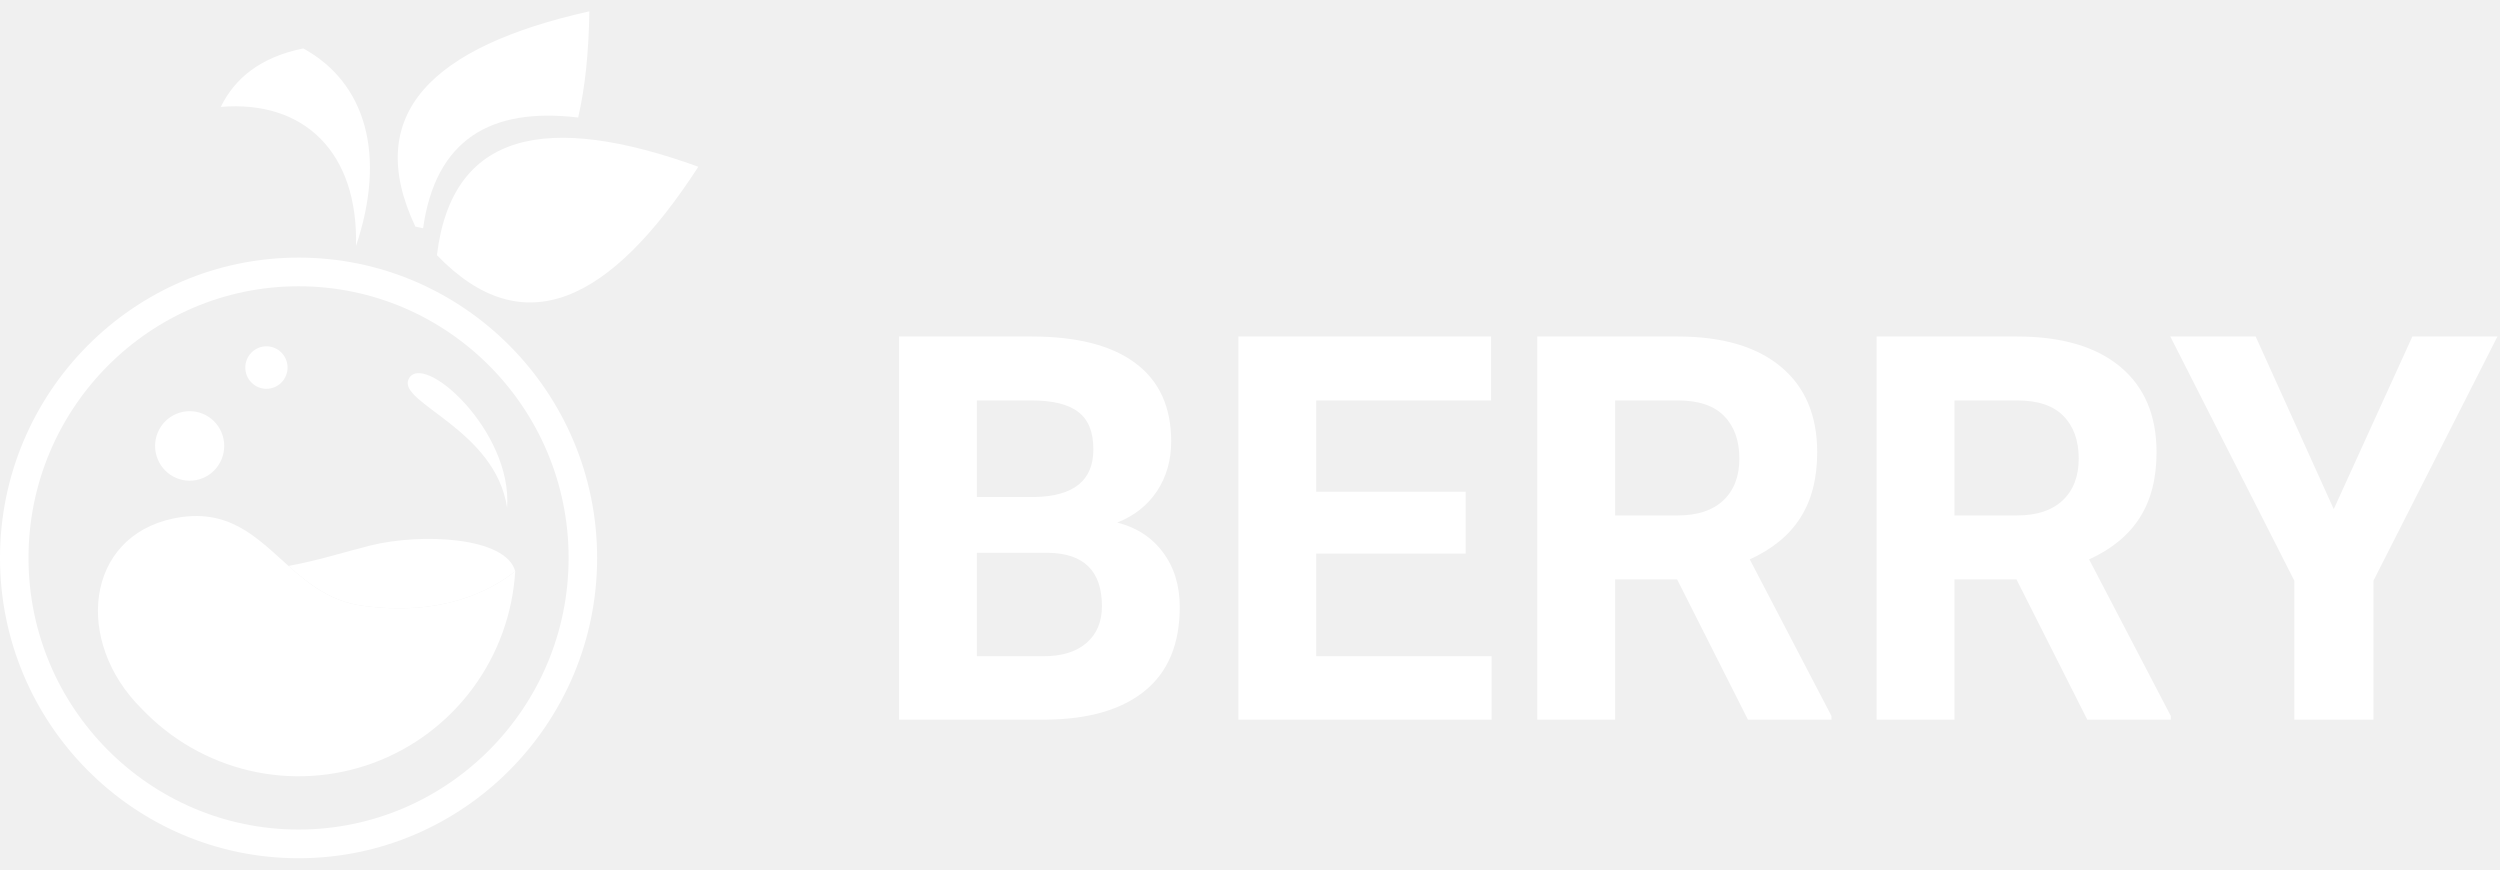
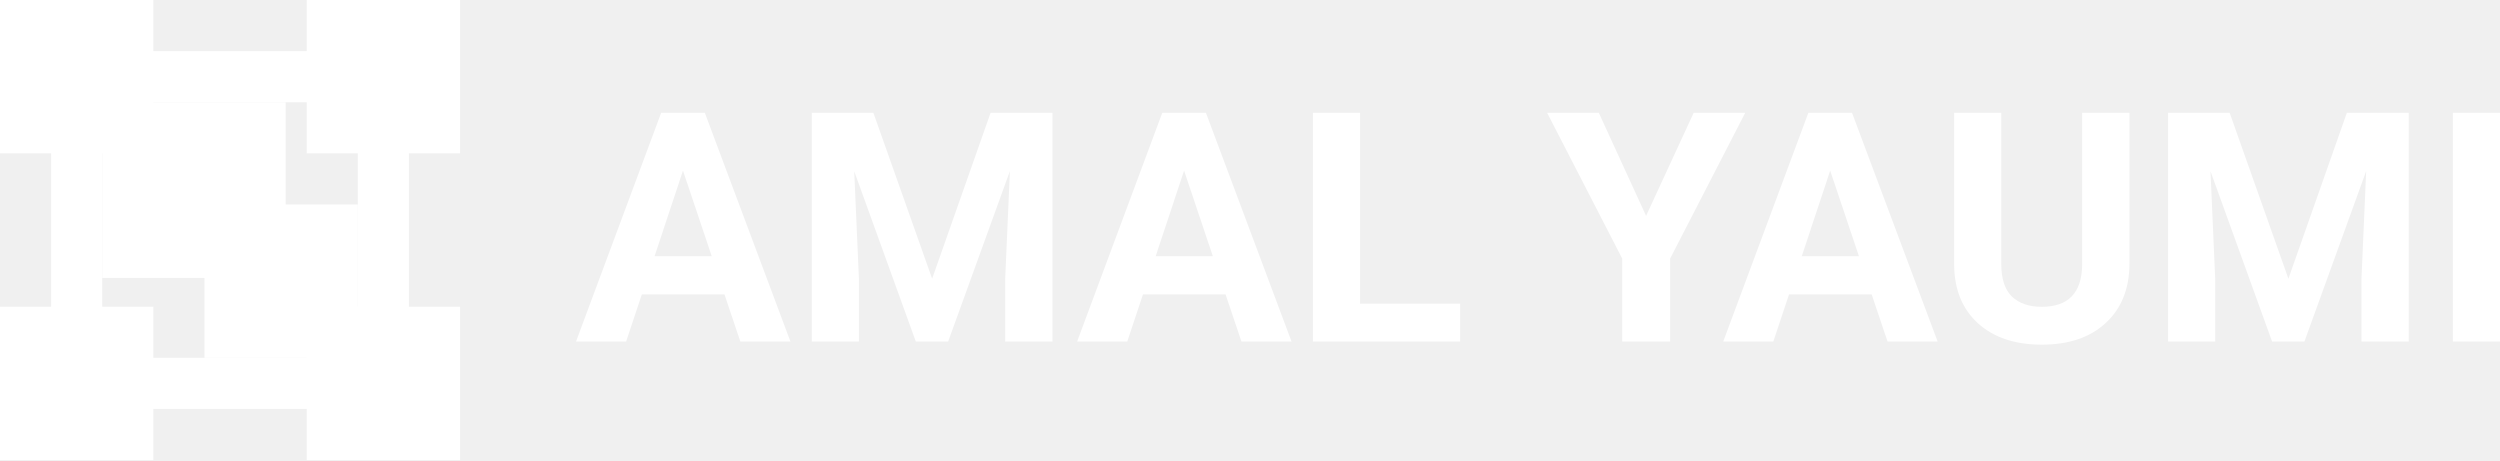
- <svg xmlns="http://www.w3.org/2000/svg" width="92" height="32" viewBox="0 0 92 32" fill="none">
-   <path d="M33.085 26.483V12.383H37.954C39.641 12.383 40.92 12.712 41.792 13.371C42.664 14.023 43.1 14.982 43.1 16.247C43.1 16.938 42.925 17.548 42.575 18.077C42.225 18.6 41.738 18.985 41.114 19.23C41.827 19.411 42.387 19.775 42.795 20.324C43.208 20.873 43.415 21.544 43.415 22.338C43.415 23.694 42.989 24.721 42.136 25.418C41.283 26.115 40.067 26.47 38.489 26.483H33.085ZM35.949 20.343V24.149H38.403C39.078 24.149 39.603 23.988 39.978 23.665C40.36 23.336 40.551 22.884 40.551 22.309C40.551 21.018 39.892 20.363 38.575 20.343H35.949ZM35.949 18.29H38.069C39.514 18.265 40.236 17.68 40.236 16.538C40.236 15.898 40.051 15.44 39.682 15.162C39.319 14.878 38.743 14.736 37.954 14.736H35.949V18.29ZM53.937 20.372H48.437V24.149H54.891V26.483H45.573V12.383H54.872V14.736H48.437V18.097H53.937V20.372ZM61.718 21.322H59.436V26.483H56.572V12.383H61.736C63.379 12.383 64.645 12.754 65.537 13.497C66.428 14.239 66.873 15.288 66.873 16.644C66.873 17.606 66.666 18.41 66.253 19.055C65.846 19.695 65.225 20.205 64.391 20.586L67.398 26.348V26.483H64.324L61.718 21.322ZM59.436 18.968H61.746C62.466 18.968 63.023 18.784 63.417 18.416C63.811 18.042 64.009 17.529 64.009 16.877C64.009 16.212 63.821 15.689 63.446 15.308C63.077 14.927 62.507 14.736 61.736 14.736H59.436V18.968ZM74.206 21.322H71.924V26.483H69.059V12.383H74.225C75.867 12.383 77.134 12.754 78.025 13.497C78.916 14.239 79.361 15.288 79.361 16.644C79.361 17.606 79.154 18.41 78.74 19.055C78.333 19.695 77.713 20.205 76.879 20.586L79.886 26.348V26.483H76.812L74.206 21.322ZM71.924 18.968H74.234C74.953 18.968 75.51 18.784 75.905 18.416C76.3 18.042 76.497 17.529 76.497 16.877C76.497 16.212 76.309 15.689 75.934 15.308C75.564 14.927 74.995 14.736 74.225 14.736H71.924V18.968ZM85.882 18.736L88.775 12.383H91.906L87.343 21.37V26.483H84.431V21.37L79.867 12.383H83.008L85.882 18.736Z" fill="white" />
-   <path d="M10.987 31.583C4.928 31.583 0 26.625 0 20.532C0 14.438 4.929 9.48 10.987 9.48C17.045 9.48 21.974 14.438 21.974 20.532C21.974 26.625 17.046 31.583 10.987 31.583ZM10.987 10.535C5.508 10.535 1.049 15.019 1.049 20.531C1.049 26.043 5.508 30.527 10.987 30.527C16.466 30.527 20.925 26.042 20.925 20.53C20.925 15.018 16.467 10.535 10.987 10.535Z" fill="white" />
-   <path d="M18.96 21.022C18.618 19.748 15.485 19.61 13.62 20.077C12.644 20.323 11.646 20.642 10.616 20.826C11.37 21.498 12.179 22.134 13.34 22.292C16.221 22.683 18.011 21.774 18.96 21.022Z" fill="white" />
-   <path d="M13.34 22.292C12.176 22.134 11.37 21.498 10.616 20.826C9.45 19.785 8.413 18.657 6.377 19.081C3.141 19.756 2.715 23.607 5.214 26.082C6.287 27.212 7.665 28.003 9.178 28.358C10.691 28.712 12.274 28.615 13.733 28.078C15.192 27.541 16.464 26.588 17.392 25.334C18.321 24.081 18.866 22.583 18.96 21.023C18.011 21.774 16.221 22.683 13.34 22.292Z" fill="white" />
-   <path d="M15.034 13.958C14.63 14.829 18.23 15.795 18.661 18.687C18.868 15.84 15.533 12.881 15.034 13.958Z" fill="white" />
-   <path d="M7.466 17.593C8.115 17.322 8.423 16.574 8.155 15.921C7.886 15.268 7.142 14.958 6.493 15.229C5.844 15.499 5.535 16.247 5.804 16.9C6.073 17.553 6.817 17.863 7.466 17.593Z" fill="white" />
-   <path d="M10.354 14.079C10.658 13.774 10.658 13.279 10.354 12.973C10.051 12.668 9.559 12.668 9.255 12.973C8.951 13.279 8.951 13.774 9.255 14.079C9.559 14.385 10.051 14.385 10.354 14.079Z" fill="white" />
-   <path d="M13.101 9.051C14.224 5.714 13.469 3.048 11.161 1.782C9.583 2.104 8.647 2.873 8.125 3.933C11.22 3.681 13.184 5.63 13.101 9.051Z" fill="white" />
-   <path d="M25.699 6.136C20.139 4.129 16.631 4.817 16.079 9.39C19.265 12.697 22.474 11.114 25.699 6.136Z" fill="white" />
-   <path d="M21.276 4.325C21.534 3.217 21.668 1.907 21.688 0.417C15.923 1.708 13.322 4.176 15.284 8.338C15.382 8.361 15.475 8.38 15.57 8.4C16.028 5.143 18.046 3.938 21.276 4.325Z" fill="white" />
+ <svg xmlns="http://www.w3.org/2000/svg" width="171.282" height="31.52" viewBox="0 0 171.282 31.52" fill="none" version="1.1" id="svg22">
+   <defs id="defs26" />
+   <g id="g139" transform="matrix(0.6185299,0,0,0.6185299,42.07981,-2.899551)" style="fill:#ffffff">
+     <path d="m -62.37,10.35 v 39.635 h 39.635 V 10.35 Z m 33.973,33.973 H -56.708 V 16.012 h 28.311 z" fill="#90caf9" id="path2-5" style="fill:#ffffff;stroke-width:0.066" />
+     <path d="m -68.032,4.688 h 16.986 V 21.674 h -16.986 z" fill="#d81b60" id="path4-3" style="fill:#ffffff;stroke-width:0.066" />
+     <path d="m -34.059,4.688 h 16.986 V 21.674 H -34.059 Z M -68.032,38.661 h 16.986 V 55.647 h -16.986 z m 33.973,0 h 16.986 V 55.647 h -16.986 z" fill="#2196f3" id="path6-5" style="fill:#ffffff;fill-opacity:1;stroke-width:0.066" />
+     <path d="m -45.383,27.336 h 16.986 V 44.323 H -45.383 Z" fill="#d81b60" id="path4-3-8" style="fill:#ffffff;fill-opacity:1;stroke-width:0.066" />
+     <path d="m -56.708,16.012 h 20.316 v 19.463 h -20.316 z" fill="#d81b60" id="path32266" style="fill:#ffffff;fill-opacity:1;stroke-width:0.078" />
+   </g>
+   <g aria-label="AMAL YAUMI" id="text1716" style="font-size:22.041px;line-height:1.25;fill:#ffffff;stroke-width:0.551">
+     <path d="m 49.635,20.17 h -5.661 l -1.076,3.229 H 39.465 L 45.298,7.729 h 2.992 l 5.865,15.67 h -3.433 z m -4.789,-2.615 h 3.917 l -1.97,-5.865 z" style="font-weight:bold;font-family:Roboto;-inkscape-font-specification:'Roboto Bold'" id="path35" />
+     <path d="m 59.838,7.729 4.025,11.365 4.004,-11.365 h 4.24 V 23.399 H 68.868 V 19.115 l 0.323,-7.394 -4.23,11.677 h -2.217 l -4.219,-11.666 0.323,7.383 v 4.283 H 55.619 V 7.729 Z" style="font-weight:bold;font-family:Roboto;-inkscape-font-specification:'Roboto Bold'" id="path37" />
+     <path d="m 83.967,20.17 h -5.661 l -1.076,3.229 H 73.797 L 79.63,7.729 h 2.992 l 5.865,15.67 h -3.433 z m -4.789,-2.615 h 3.917 l -1.97,-5.865 z" style="font-weight:bold;font-family:Roboto;-inkscape-font-specification:'Roboto Bold'" id="path39" />
+     <path d="m 93.18,20.805 h 6.856 v 2.594 H 89.951 V 7.729 h 3.229 z" style="font-weight:bold;font-family:Roboto;-inkscape-font-specification:'Roboto Bold'" id="path41" />
+     <path d="m 112.778,14.789 3.261,-7.06 h 3.53 l -5.144,9.987 v 5.683 h -3.283 v -5.683 l -5.144,-9.987 h 3.541 z" style="font-weight:bold;font-family:Roboto;-inkscape-font-specification:'Roboto Bold'" id="path43" />
+     <path d="m 128.233,20.17 h -5.661 l -1.076,3.229 h -3.433 l 5.833,-15.67 h 2.992 l 5.865,15.67 h -3.433 z m -4.789,-2.615 h 3.917 l -1.97,-5.865 z" style="font-weight:bold;font-family:Roboto;-inkscape-font-specification:'Roboto Bold'" id="path45" />
+     <path d="M 145.894,7.729 V 18.05 q 0,2.572 -1.614,4.068 -1.604,1.496 -4.391,1.496 -2.744,0 -4.359,-1.453 -1.614,-1.453 -1.647,-3.993 V 7.729 h 3.229 V 18.071 q 0,1.539 0.732,2.249 0.743,0.7 2.045,0.7 2.723,0 2.766,-2.863 V 7.729 Z" style="font-weight:bold;font-family:Roboto;-inkscape-font-specification:'Roboto Bold'" id="path47" />
+     <path d="m 152.76,7.729 4.025,11.365 4.004,-11.365 h 4.24 V 23.399 h -3.239 V 19.115 l 0.323,-7.394 -4.23,11.677 h -2.217 L 151.447,11.732 151.77,19.115 v 4.283 h -3.229 V 7.729 Z" style="font-weight:bold;font-family:Roboto;-inkscape-font-specification:'Roboto Bold'" id="path49" />
+     <path d="m 171.282,23.399 h -3.229 V 7.729 h 3.229 z" style="font-weight:bold;font-family:Roboto;-inkscape-font-specification:'Roboto Bold'" id="path51" />
+   </g>
</svg>
